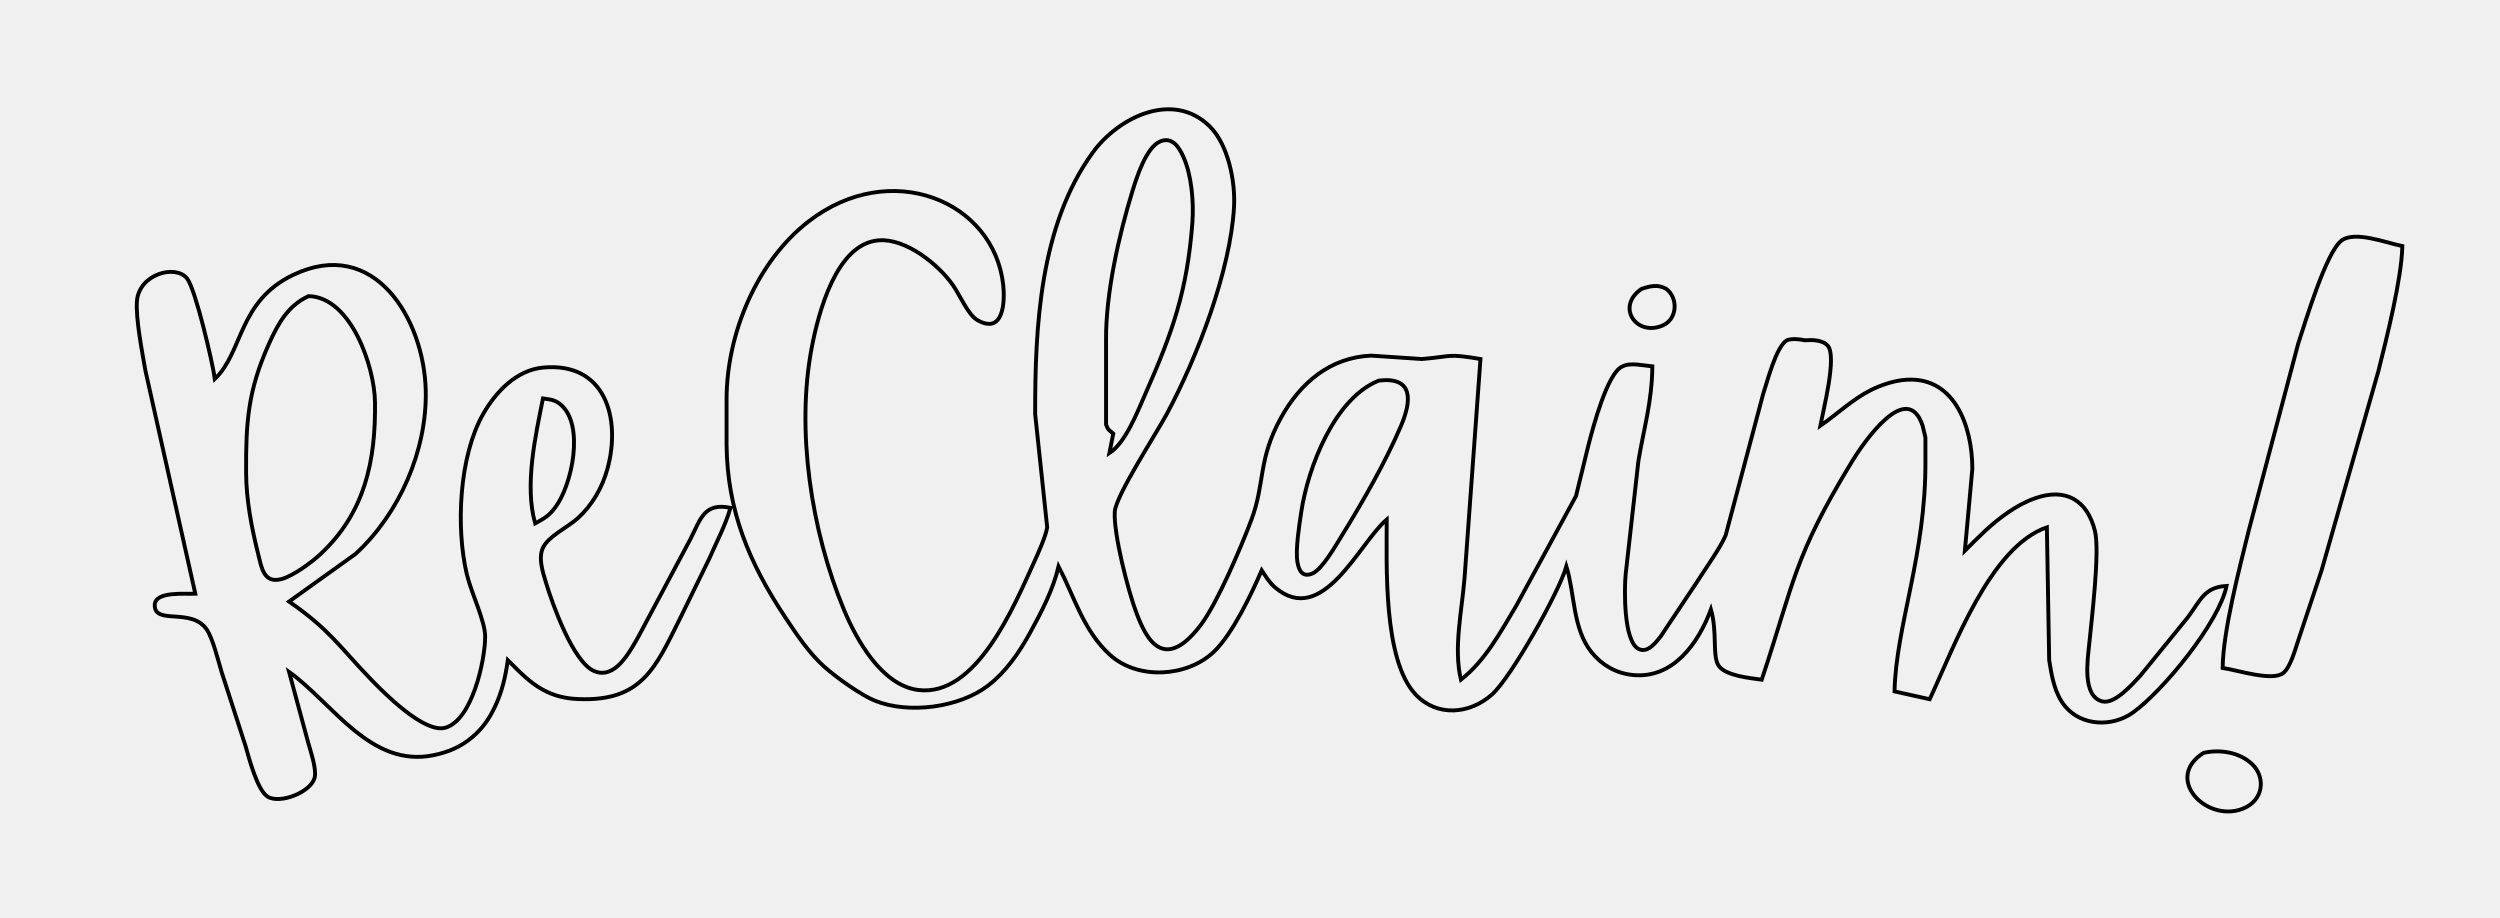
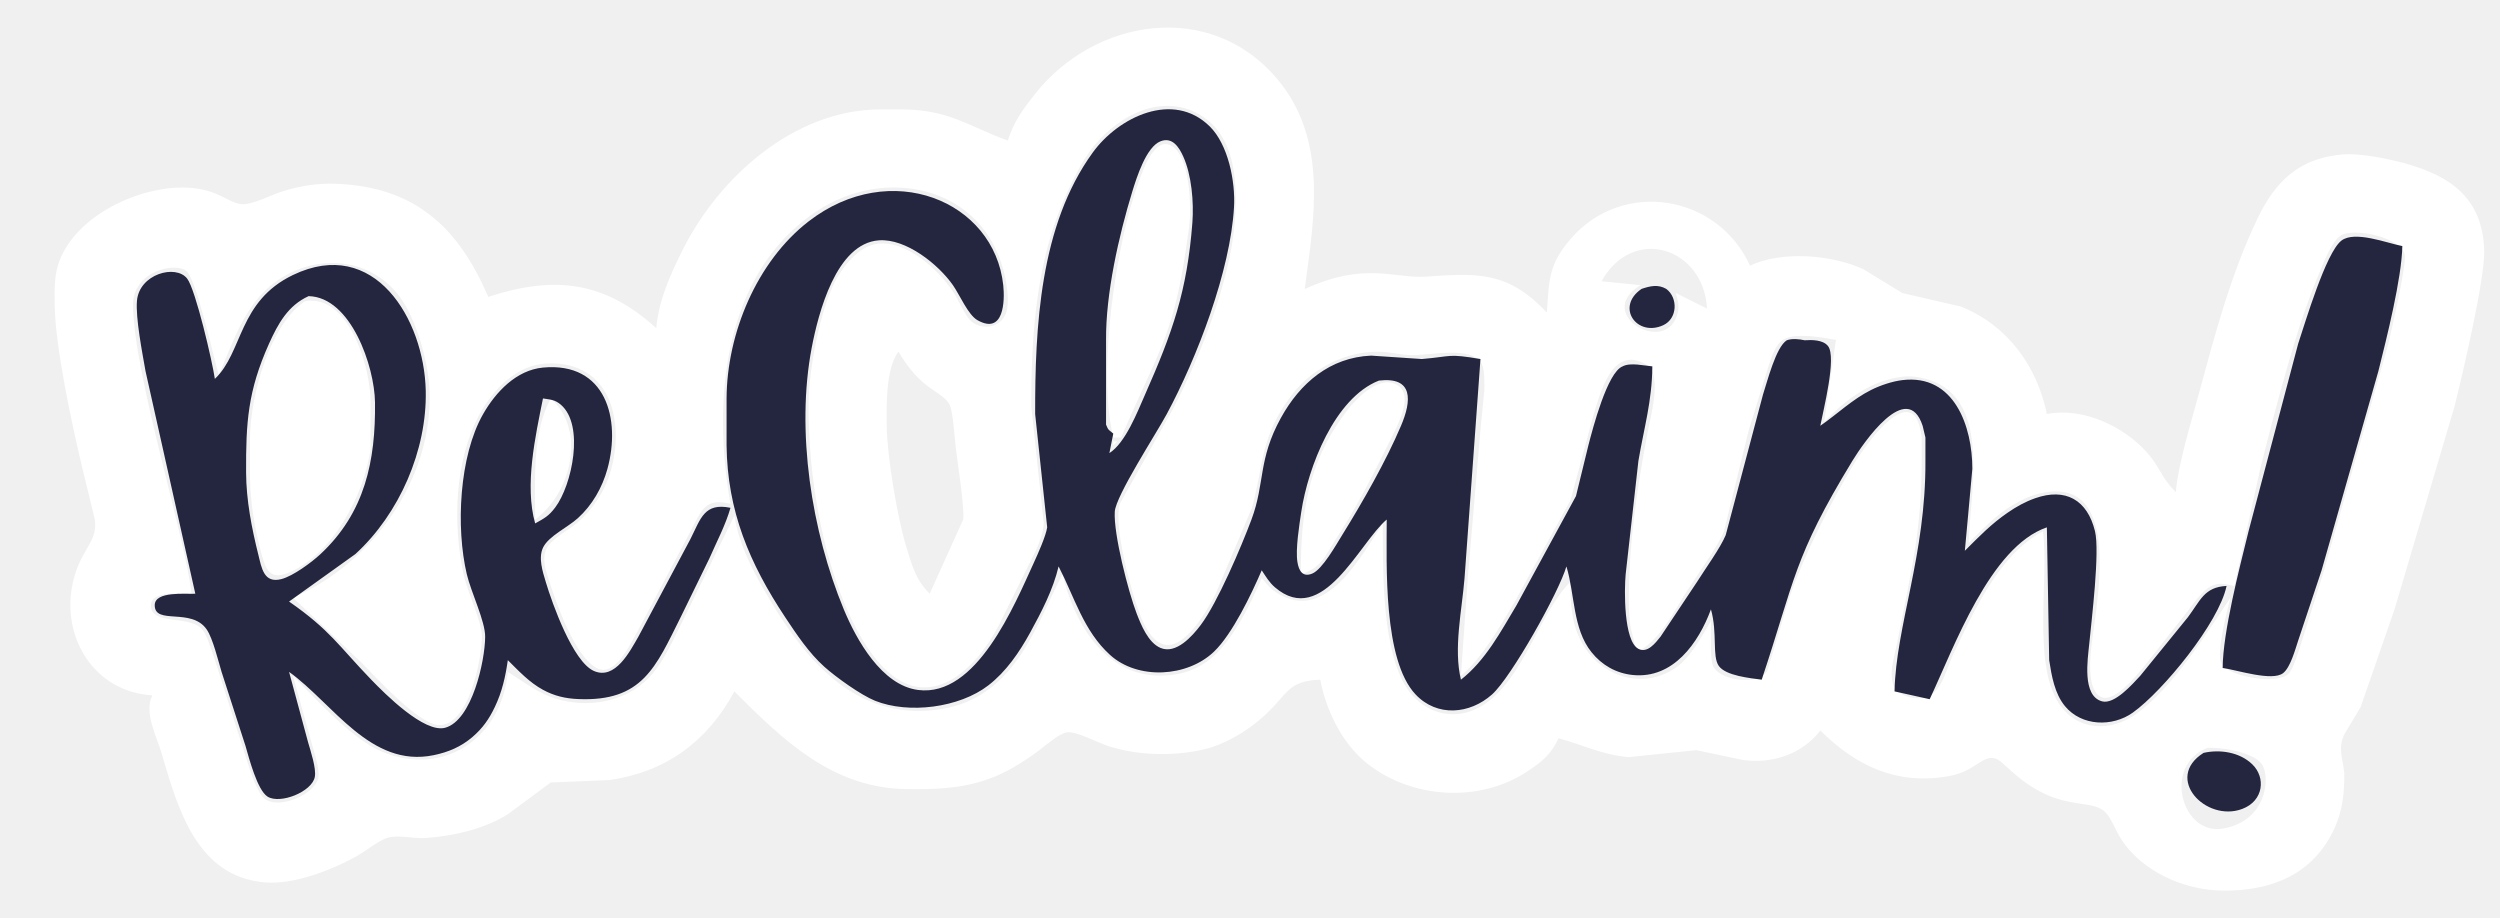
<svg xmlns="http://www.w3.org/2000/svg" width="169.312mm" height="62.169mm" viewBox="0 0 640 235">
-   <path id="Selection" fill="none" stroke="black" stroke-width="1" d="M 271.00,145.00            C 269.60,150.94 266.62,156.66 263.69,162.00              260.93,167.02 257.57,171.94 253.00,175.47              245.61,181.17 232.64,182.86 224.00,179.39              220.38,177.93 213.98,173.34 211.04,170.70              207.10,167.18 203.92,162.40 201.00,158.00              191.84,144.18 186.20,130.83 186.00,114.00              186.00,114.00 186.00,102.00 186.00,102.00              186.08,85.38 193.73,66.95 207.00,56.68              227.96,40.46 254.49,51.38 256.83,73.00              257.27,77.07 257.00,85.80 250.22,81.96              247.84,80.61 245.69,75.49 243.95,73.00              240.21,67.66 231.93,61.02 225.00,61.52              214.04,62.31 209.49,80.21 207.80,89.00              203.72,110.31 207.74,136.05 216.01,156.00              219.26,163.83 225.71,175.41 235.00,176.63              249.97,178.60 259.65,154.99 264.69,144.00              265.68,141.84 267.76,137.20 268.08,135.00              268.08,135.00 265.00,106.00 265.00,106.00              264.97,83.75 266.16,57.72 279.78,39.00              286.34,29.99 300.30,23.13 309.67,32.34              314.44,37.02 316.28,46.51 315.91,53.00              314.98,69.40 306.45,91.56 298.69,106.00              295.99,111.03 285.62,126.93 285.38,131.00              285.04,136.69 288.83,151.44 290.96,157.00              292.11,159.99 293.94,164.53 297.09,165.87              301.09,167.57 305.27,162.81 307.39,160.00              311.65,154.35 317.79,139.95 320.38,133.00              323.86,123.67 322.02,117.67 327.90,107.00              332.82,98.07 340.46,91.50 351.00,91.04              351.00,91.04 364.00,91.91 364.00,91.91              371.92,91.25 370.38,90.46 379.00,91.91              379.00,91.91 374.92,148.00 374.92,148.00              374.25,156.26 372.06,166.04 374.00,174.00              380.27,169.10 384.17,161.74 388.20,155.00              388.20,155.00 403.45,127.00 403.45,127.00              403.45,127.00 406.63,114.00 406.63,114.00              407.73,109.72 411.49,95.28 415.39,93.79              417.37,92.73 420.90,93.62 423.00,93.79              422.92,102.77 420.85,109.56 419.43,118.00              419.43,118.00 416.17,147.00 416.17,147.00              415.80,150.89 415.62,164.04 419.41,166.09              421.75,167.35 423.84,164.54 425.10,162.98              425.10,162.98 434.42,149.00 434.42,149.00              436.50,145.68 440.41,140.29 441.78,137.00              441.78,137.00 451.33,101.00 451.33,101.00              452.38,97.84 454.62,88.85 457.42,87.11              458.76,86.62 460.53,86.80 462.00,87.11              463.89,86.98 466.71,86.98 467.98,88.60              470.24,91.49 466.73,105.10 466.00,109.00              470.36,105.98 474.23,102.22 479.00,99.83              481.37,98.65 484.37,97.63 487.00,97.31              500.31,95.69 504.92,109.20 504.92,120.00              504.92,120.00 503.83,132.00 503.83,132.00              503.83,132.00 503.00,141.00 503.00,141.00              506.65,137.36 509.70,134.17 514.00,131.22              516.19,129.71 518.48,128.43 521.00,127.55              528.77,124.81 534.36,127.96 536.32,136.00              537.59,141.25 535.45,158.58 534.83,165.00              534.47,168.72 532.94,178.17 538.14,179.55              541.35,180.40 545.93,175.11 547.91,173.00              547.91,173.00 560.11,158.00 560.11,158.00              563.32,153.72 564.27,150.30 570.00,150.00              568.09,159.37 553.71,176.93 546.00,182.43              540.78,186.16 532.91,185.93 528.65,180.79              525.97,177.56 525.22,173.02 524.59,169.00              524.59,169.00 524.00,135.00 524.00,135.00              509.45,139.96 500.20,165.84 494.00,179.00              494.00,179.00 485.00,177.00 485.00,177.00              485.37,160.15 493.04,142.07 492.91,118.00              492.91,118.00 492.91,112.00 492.91,112.00              492.91,112.00 492.20,109.02 492.20,109.02              488.24,96.93 476.99,113.43 474.20,118.00              459.11,142.79 459.52,148.43 451.00,174.00              448.07,173.60 441.82,173.01 440.02,170.49              438.25,168.00 439.72,162.06 438.00,156.00              434.83,164.60 428.33,173.84 418.00,172.80              413.74,172.37 410.09,170.29 407.42,166.96              402.58,160.93 403.19,152.15 401.00,145.00              399.13,151.54 386.86,173.42 381.96,177.78              376.27,182.86 367.88,183.61 362.39,177.78              354.05,168.93 355.00,144.71 355.00,133.00              347.95,138.97 338.61,160.84 326.38,150.35              324.95,149.13 324.02,147.55 323.00,146.00              320.36,152.12 315.52,162.25 310.82,166.79              303.98,173.38 291.31,174.13 284.17,167.66              277.38,161.51 275.03,152.77 271.00,145.00 Z            M 284.00,116.00            C 288.14,113.34 291.13,105.55 293.14,101.00              300.20,85.02 303.91,74.52 305.25,57.00              305.64,51.80 305.07,44.80 302.89,40.02              301.83,37.67 300.10,34.97 297.09,36.17              293.42,37.62 290.98,45.44 289.88,49.00              286.40,60.34 283.06,75.16 283.15,87.00              283.15,87.00 283.15,108.71 283.15,108.71              283.73,110.27 283.99,110.09 285.00,111.00              285.00,111.00 284.00,116.00 284.00,116.00 Z            M 569.00,171.00            C 569.08,161.66 573.28,145.55 575.63,136.00              575.63,136.00 588.33,88.00 588.33,88.00              590.16,82.51 595.43,64.69 599.39,61.61              602.78,58.98 610.95,62.19 615.00,63.00              614.82,71.34 611.00,86.49 608.87,95.00              608.87,95.00 594.33,146.00 594.33,146.00              594.33,146.00 588.33,164.00 588.33,164.00              587.57,166.28 586.35,170.85 584.49,172.31              581.71,174.51 572.65,171.51 569.00,171.00 Z            M 55.00,97.00            C 62.23,90.15 60.96,77.15 75.00,70.40              95.85,60.38 108.57,81.72 108.99,100.00              109.33,115.27 102.24,131.53 90.99,141.83              90.99,141.83 74.00,154.00 74.00,154.00              84.55,161.32 86.80,165.48 95.04,174.00              98.53,177.61 108.63,187.78 113.98,186.30              120.83,184.40 124.17,169.22 124.20,163.00              124.22,159.02 120.63,151.75 119.50,147.00              116.68,135.08 117.53,116.76 123.68,106.00              126.92,100.33 132.17,94.75 139.00,94.10              155.11,92.59 159.00,107.27 155.51,120.00              154.20,124.79 151.62,129.33 147.91,132.67              145.29,135.03 140.51,137.22 139.06,140.10              137.73,142.75 138.92,146.33 139.72,149.00              141.39,154.59 146.69,169.42 152.04,171.77              157.49,174.16 161.25,166.75 163.42,163.00              163.42,163.00 176.75,138.00 176.75,138.00              179.40,132.72 180.31,128.63 187.00,130.00              185.71,134.52 183.45,138.69 181.58,143.00              181.58,143.00 174.25,158.00 174.25,158.00              167.88,170.73 164.48,179.68 148.00,178.96              144.72,178.82 141.91,178.17 139.00,176.59              135.50,174.69 132.80,171.77 130.00,169.00              129.40,173.24 128.53,177.11 126.67,181.00              125.20,184.08 123.57,186.42 120.96,188.66              118.02,191.18 114.76,192.56 111.00,193.33              94.84,196.65 85.21,180.03 74.00,172.00              74.00,172.00 78.86,190.00 78.86,190.00              79.50,192.25 81.01,196.70 80.59,198.89              79.87,202.71 71.72,205.94 68.50,203.94              65.87,202.30 63.74,194.05 62.86,191.00              62.86,191.00 56.72,172.00 56.72,172.00              55.86,169.15 54.49,163.43 52.92,161.15              49.01,155.45 39.57,160.10 39.61,154.92              39.63,151.26 47.54,152.13 50.00,152.00              50.00,152.00 37.25,95.00 37.25,95.00              36.43,90.30 34.69,81.45 35.06,77.02              35.64,70.13 45.00,67.58 47.91,71.32              50.07,74.09 54.40,92.73 55.00,97.00 Z            M 420.23,73.96            C 422.46,73.21 424.47,72.74 426.57,73.96              429.62,76.25 429.45,81.58 425.77,83.26              419.05,86.34 413.48,78.60 420.23,73.96 Z            M 79.00,75.81            C 73.72,78.21 71.18,82.85 68.86,88.00              63.44,100.08 62.94,108.11 63.00,121.00              63.03,128.00 64.43,135.22 66.13,142.00              66.97,145.37 67.52,149.43 72.04,148.25              75.01,147.48 79.74,143.99 81.99,141.90              93.45,131.24 96.18,117.95 96.00,103.00              95.89,93.84 89.84,76.05 79.00,75.81 Z            M 353.00,97.43            C 341.65,101.88 334.84,119.65 333.13,131.00              332.62,134.41 331.60,140.68 332.15,143.94              332.50,146.07 333.46,147.88 335.95,146.83              338.54,145.74 342.02,139.51 343.58,137.00              348.81,128.56 354.79,118.12 358.66,109.00              361.36,102.66 361.95,96.37 353.00,97.43 Z            M 137.00,134.00            C 139.36,132.67 140.45,132.16 142.15,129.89              146.42,124.22 149.71,108.86 143.57,103.60              142.04,102.28 140.83,102.30 139.00,102.00              137.05,111.68 134.24,124.30 137.00,134.00 Z            M 564.11,192.74            C 568.27,191.79 573.33,192.53 576.57,195.65              580.08,199.02 579.53,205.03 573.98,207.10              564.68,210.56 553.89,199.20 564.11,192.74 Z" />
+   <path id="Selection" fill="white" d="M 258.00,36.00            C 259.57,31.07 261.82,28.03 265.01,24.00              280.40,4.60 309.76,0.02 326.79,20.00              340.07,35.59 336.47,55.72 334.00,74.00              349.42,66.88 357.08,71.38 365.00,70.82              378.61,69.86 386.05,69.51 396.00,80.00              396.61,71.87 396.26,67.84 402.21,61.02              415.48,45.81 439.70,49.78 448.00,68.00              456.25,64.15 468.81,65.19 477.00,68.90              477.00,68.90 487.00,75.02 487.00,75.02              487.00,75.02 502.00,78.48 502.00,78.48              513.90,83.25 521.49,93.70 524.00,106.00              533.14,104.15 543.82,109.16 549.79,116.01              553.03,119.74 553.31,122.30 557.00,126.00              557.60,118.86 560.91,108.17 562.85,101.00              566.98,85.76 571.06,70.30 577.89,56.00              582.59,46.15 588.87,40.36 600.00,39.52              603.52,39.25 609.50,40.29 613.00,41.13              625.67,44.17 635.47,49.45 635.96,64.00              636.20,71.22 630.40,95.86 628.37,104.00              628.37,104.00 613.00,156.00 613.00,156.00              613.00,156.00 604.33,181.00 604.33,181.00              604.33,181.00 600.14,188.00 600.14,188.00              598.43,191.77 599.78,193.99 600.14,198.00              600.18,202.92 599.72,207.47 597.65,212.00              592.19,223.97 581.30,228.14 569.00,228.00              560.01,227.89 550.35,223.99 544.53,216.91              541.35,213.05 540.93,209.56 538.59,207.60              535.64,205.14 530.22,206.57 523.00,203.01              515.96,199.54 512.89,194.79 510.83,194.19              507.43,193.19 505.73,197.46 499.00,198.67              485.67,201.08 475.26,196.17 466.00,187.00              461.37,193.09 453.57,195.67 446.00,194.52              446.00,194.52 434.28,192.04 434.28,192.04              434.28,192.04 417.00,193.82 417.00,193.82              410.27,193.31 405.22,190.67 399.00,189.00              396.94,193.26 394.91,194.88 391.00,197.48              378.80,205.59 361.47,204.53 350.01,195.47              343.69,190.47 339.42,181.85 338.00,174.00              329.66,174.29 329.81,177.51 324.00,182.91              319.99,186.63 315.25,189.61 310.00,191.37              302.37,193.58 292.69,193.61 285.00,191.37              281.53,190.56 275.56,186.98 273.00,187.50              270.93,187.93 267.77,190.78 266.00,192.10              262.11,195.01 257.60,197.83 253.00,199.45              245.92,201.96 239.37,202.08 232.00,202.00              213.10,201.77 200.47,189.47 188.00,177.00              181.11,189.81 170.47,197.63 156.00,199.70              156.00,199.70 141.00,200.31 141.00,200.31              141.00,200.31 130.00,208.44 130.00,208.44              123.98,212.25 116.06,214.01 109.00,214.54              105.35,214.74 102.10,213.57 99.00,214.54              96.61,215.38 93.52,217.98 91.00,219.36              84.70,222.81 75.24,226.46 68.00,225.91              50.43,224.56 45.55,207.11 41.42,193.00              40.09,188.44 36.79,182.49 39.00,178.00              24.10,177.17 15.46,163.01 18.68,149.00              20.67,140.34 25.03,139.08 24.28,133.00              24.28,133.00 20.88,119.00 20.88,119.00              18.33,108.25 14.12,88.65 14.00,78.00              13.96,74.31 13.84,70.52 15.13,67.00              19.51,55.07 35.87,47.47 48.00,48.04              56.01,48.42 58.39,52.03 62.00,52.28              64.47,52.45 69.37,49.96 72.00,49.09              76.41,47.63 81.36,46.86 86.00,47.04              106.20,47.82 117.30,58.11 125.00,76.00              141.69,70.54 154.63,71.84 168.00,84.00              168.65,76.82 171.56,70.38 174.75,64.00              184.07,45.38 203.14,28.26 225.00,28.00              225.00,28.00 231.00,28.00 231.00,28.00              243.18,28.15 247.68,32.22 258.00,36.00 Z            M 374.00,173.00            C 374.00,173.00 375.83,147.00 375.83,147.00              375.83,147.00 379.09,109.00 379.09,109.00              379.09,109.00 379.99,100.00 379.99,100.00              380.02,98.32 380.11,94.77 379.40,93.31              376.94,88.21 365.51,91.16 361.00,90.91              357.25,90.70 355.30,89.83 351.00,90.09              343.23,90.57 335.45,94.86 330.76,101.01              322.54,111.81 323.63,118.56 320.51,130.00              320.51,130.00 311.22,152.00 311.22,152.00              309.07,156.11 303.01,167.31 297.18,164.72              294.46,163.51 292.71,159.63 291.71,157.00              289.51,151.27 285.02,134.64 286.65,129.00              286.65,129.00 300.11,105.00 300.11,105.00              307.12,91.71 314.91,71.95 316.08,57.00              316.84,47.38 316.59,34.77 306.99,29.28              296.66,23.37 284.93,30.43 278.79,39.00              275.99,42.90 272.99,49.47 271.20,54.00              265.08,69.59 263.97,87.43 264.00,104.00              264.00,104.00 267.20,134.00 267.20,134.00              267.05,136.52 266.13,138.72 265.14,141.00              265.14,141.00 255.74,160.00 255.74,160.00              249.85,171.38 238.02,182.87 226.17,170.90              224.03,168.73 221.86,165.65 220.34,163.00              210.80,146.35 206.78,122.03 207.00,103.00              207.10,94.54 209.91,79.45 213.82,72.00              215.80,68.24 219.61,63.39 224.00,62.52              231.64,60.99 240.46,69.13 244.19,75.00              245.44,76.96 247.10,80.93 248.64,82.26              251.57,84.78 257.05,83.94 257.85,78.95              258.32,76.05 257.61,71.83 256.84,69.00              250.96,47.29 226.32,42.57 209.00,54.10              184.89,70.15 182.34,103.11 187.00,129.00              180.47,127.31 179.62,130.63 176.78,136.00              176.78,136.00 163.00,162.00 163.00,162.00              161.22,165.09 157.43,173.41 152.85,171.06              147.26,168.20 142.58,154.90 140.67,149.00              139.79,146.28 138.53,142.93 140.04,140.21              141.32,137.89 145.72,135.62 147.96,133.67              151.73,130.40 154.78,125.80 156.22,121.00              160.09,108.05 156.39,92.33 140.00,93.05              132.34,93.38 126.30,99.61 122.80,106.00              116.38,117.71 115.87,134.16 118.67,147.00              119.81,152.23 123.36,158.94 123.36,163.00              123.37,168.79 119.89,186.43 112.00,185.58              106.98,185.03 96.60,173.85 92.91,169.99              92.91,169.99 75.00,153.00 75.00,153.00              95.33,144.19 110.85,122.65 109.96,100.00              109.68,92.77 106.67,81.85 102.37,76.02              93.66,64.21 76.85,64.95 67.18,75.09              61.64,80.90 59.17,88.82 56.00,96.00              54.61,91.19 50.41,72.24 47.92,69.58              45.41,66.89 34.05,69.17 34.06,78.00              34.07,95.41 47.93,139.27 49.00,152.00              46.48,152.00 38.63,151.11 38.63,155.00              38.63,160.28 48.75,157.22 51.92,161.31              53.18,162.95 54.92,168.76 55.67,171.00              55.67,171.00 62.67,193.00 62.67,193.00              63.62,195.87 65.49,202.52 67.65,204.39              71.16,207.43 80.83,203.42 81.51,198.95              81.85,196.75 80.35,192.24 79.71,190.00              79.71,190.00 75.00,173.00 75.00,173.00              81.08,179.08 90.19,189.35 98.00,192.52              113.95,198.98 128.49,188.59 130.00,172.00              134.36,174.72 137.94,177.69 143.00,179.07              150.38,181.10 159.05,179.81 164.91,174.66              169.20,170.88 171.72,165.05 174.25,160.00              174.25,160.00 188.00,132.00 188.00,132.00              189.07,138.85 192.15,145.04 195.58,151.00              204.45,166.42 216.38,182.44 236.00,181.99              240.38,181.88 245.07,180.99 249.00,179.00              261.64,172.62 265.95,158.65 272.00,147.00              274.90,159.35 282.84,172.97 297.00,172.97              301.37,172.97 305.40,171.93 308.99,169.35              315.14,164.94 320.03,154.91 323.00,148.00              324.42,149.66 325.16,150.73 327.09,151.91              339.51,159.55 348.47,142.29 354.00,134.00              354.00,145.67 353.78,163.47 358.91,174.00              362.95,182.29 372.11,185.55 380.00,180.30              390.18,173.53 394.19,156.66 402.00,149.00              402.02,154.60 402.28,160.02 405.22,165.00              410.16,173.36 420.62,176.59 428.91,171.01              432.71,168.44 435.64,162.92 438.00,159.00              438.00,161.34 437.71,168.83 438.57,170.57              440.43,174.32 450.07,175.60 452.43,171.76              452.43,171.76 458.08,153.00 458.08,153.00              461.85,142.05 468.50,128.96 474.45,119.00              477.44,114.00 490.13,95.94 491.95,112.00              491.95,112.00 491.95,117.00 491.95,117.00              492.03,135.84 489.29,145.91 485.80,164.00              484.77,169.33 481.65,176.97 489.02,178.51              496.88,180.17 497.59,172.51 500.26,167.00              505.59,155.97 511.81,142.01 523.00,136.00              524.55,148.04 520.30,169.54 527.00,179.96              531.67,187.21 540.41,187.50 546.96,182.70              556.37,175.79 564.54,162.69 571.00,153.00              570.14,156.25 567.38,166.92 568.61,169.70              570.22,173.32 583.20,175.40 585.92,172.43              587.15,171.08 588.38,166.86 589.00,165.00              589.00,165.00 594.67,147.00 594.67,147.00              594.67,147.00 611.42,88.00 611.42,88.00              612.25,84.25 616.15,67.80 615.60,65.13              614.71,60.83 602.77,58.24 599.39,60.21              596.73,61.76 594.51,68.11 593.28,71.00              587.80,83.95 582.14,105.97 578.63,120.00              578.63,120.00 572.00,150.03 572.00,150.03              569.82,149.55 568.26,149.00 566.09,150.03              563.70,151.23 561.24,154.86 559.63,157.00              559.63,157.00 548.57,171.00 548.57,171.00              546.66,173.23 541.59,179.49 538.28,178.55              533.89,177.29 535.14,167.31 535.58,164.00              537.19,151.81 543.14,120.27 521.00,126.64              518.75,127.28 515.95,128.81 514.00,130.10              510.19,132.64 507.22,135.79 504.00,139.00              504.29,125.83 510.34,100.62 492.00,96.76              489.38,96.14 487.60,96.29 485.00,96.76              481.92,97.45 479.73,98.32 477.00,99.88              472.78,102.29 470.42,104.66 467.00,108.00              467.00,108.00 470.00,87.01 470.00,87.01              466.60,86.39 459.41,85.03 456.42,87.01              454.32,88.42 453.44,91.72 452.67,94.00              452.67,94.00 447.71,110.00 447.71,110.00              447.71,110.00 441.34,136.00 441.34,136.00              439.97,139.63 433.88,148.07 431.42,152.00              428.02,157.43 424.87,163.97 419.00,167.00              417.78,161.57 417.07,160.89 417.00,155.00              416.83,140.58 418.87,126.18 421.55,112.00              422.18,107.81 425.86,96.00 421.55,93.43              412.66,87.86 409.51,101.05 407.72,107.00              407.72,107.00 402.07,128.00 402.07,128.00              402.07,128.00 387.80,154.00 387.80,154.00              383.99,160.38 379.67,168.20 374.00,173.00 Z            M 285.00,112.00            C 281.24,96.54 284.92,69.46 289.15,54.00              290.14,50.38 292.44,43.07 294.36,40.06              295.48,38.30 297.26,36.07 299.62,37.17              304.70,39.52 305.05,53.27 304.42,58.00              300.71,85.95 297.64,87.31 287.00,112.00              287.00,112.00 285.00,112.00 285.00,112.00 Z            M 437.00,79.00            C 436.11,63.15 417.88,57.69 410.00,72.00              410.00,72.00 420.00,73.00 420.00,73.00              407.66,80.41 426.92,91.51 429.53,79.96              429.97,78.01 429.47,76.81 429.00,75.00              429.00,75.00 437.00,79.00 437.00,79.00 Z            M 78.04,77.13            C 89.37,75.08 94.96,94.35 94.86,103.00              94.86,103.00 94.86,115.00 94.86,115.00              93.19,126.68 85.28,141.81 74.00,146.57              68.70,148.80 67.91,145.31 66.73,141.00              65.15,135.15 64.03,128.05 64.00,122.00              64.00,122.00 64.00,112.00 64.00,112.00              64.13,101.36 68.93,83.30 78.04,77.13 Z            M 230.00,90.00            C 226.75,94.41 226.94,103.55 227.00,109.00              227.09,116.76 229.71,132.54 232.02,140.00              233.54,144.88 234.33,148.29 238.00,152.00              238.00,152.00 246.57,133.00 246.57,133.00              246.99,130.56 245.16,118.37 244.72,115.00              244.39,112.46 244.01,105.03 242.98,103.38              240.77,99.84 235.87,100.04 230.00,90.00 Z            M 333.00,147.00            C 333.00,131.52 334.71,118.89 344.16,106.00              346.64,102.62 353.41,95.03 358.26,98.99              361.65,101.76 357.70,109.04 356.24,112.00              351.88,120.89 347.41,129.69 342.00,138.00              339.06,142.51 338.34,145.34 333.00,147.00 Z            M 141.00,102.00            C 150.26,110.32 146.15,126.28 137.00,133.00              137.00,123.16 136.16,110.82 141.00,102.00 Z            M 285.00,113.00            C 285.00,113.00 286.00,113.00 286.00,113.00              286.00,113.00 285.00,114.00 285.00,114.00              285.00,114.00 285.00,113.00 285.00,113.00 Z            M 565.02,191.47            C 553.60,196.02 558.52,213.88 569.00,212.13              580.36,210.25 581.35,198.82 578.98,195.56              576.78,192.54 568.51,191.19 565.02,191.47 Z" />
+   <path id="Selection2" fill="rgb(35,38,62)" d="M 271.00,145.00            C 269.60,150.94 266.62,156.66 263.69,162.00              260.93,167.02 257.57,171.94 253.00,175.47              245.61,181.17 232.64,182.86 224.00,179.39              220.38,177.93 213.98,173.34 211.04,170.70              207.10,167.18 203.92,162.40 201.00,158.00              191.84,144.18 186.20,130.83 186.00,114.00              186.00,114.00 186.00,102.00 186.00,102.00              186.08,85.38 193.73,66.95 207.00,56.68              227.96,40.46 254.49,51.38 256.83,73.00              257.27,77.07 257.00,85.80 250.22,81.96              247.84,80.61 245.69,75.49 243.95,73.00              240.21,67.66 231.93,61.02 225.00,61.52              214.04,62.31 209.49,80.21 207.80,89.00              203.72,110.31 207.74,136.05 216.01,156.00              219.26,163.83 225.71,175.41 235.00,176.63              249.97,178.60 259.65,154.99 264.69,144.00              265.68,141.84 267.76,137.20 268.08,135.00              268.08,135.00 265.00,106.00 265.00,106.00              264.97,83.75 266.16,57.72 279.78,39.00              286.34,29.99 300.30,23.13 309.67,32.34              314.44,37.02 316.28,46.51 315.91,53.00              314.98,69.40 306.45,91.56 298.69,106.00              295.99,111.03 285.62,126.93 285.38,131.00              285.04,136.69 288.83,151.44 290.96,157.00              292.11,159.99 293.94,164.53 297.09,165.87              301.09,167.57 305.27,162.81 307.39,160.00              311.65,154.35 317.79,139.95 320.38,133.00              323.86,123.67 322.02,117.67 327.90,107.00              332.82,98.07 340.46,91.50 351.00,91.04              351.00,91.04 364.00,91.91 364.00,91.91              371.92,91.25 370.38,90.46 379.00,91.91              379.00,91.91 374.92,148.00 374.92,148.00              374.25,156.26 372.06,166.04 374.00,174.00              380.27,169.10 384.17,161.74 388.20,155.00              388.20,155.00 403.45,127.00 403.45,127.00              403.45,127.00 406.63,114.00 406.63,114.00              407.73,109.72 411.49,95.28 415.39,93.79              417.37,92.73 420.90,93.62 423.00,93.79              422.92,102.77 420.85,109.56 419.43,118.00              419.43,118.00 416.17,147.00 416.17,147.00              415.80,150.89 415.62,164.04 419.41,166.09              421.75,167.35 423.84,164.54 425.10,162.98              425.10,162.98 434.42,149.00 434.42,149.00              436.50,145.68 440.41,140.29 441.78,137.00              441.78,137.00 451.33,101.00 451.33,101.00              452.38,97.84 454.62,88.85 457.42,87.11              458.76,86.62 460.53,86.80 462.00,87.11              463.89,86.98 466.71,86.98 467.98,88.60              470.24,91.49 466.73,105.10 466.00,109.00              470.36,105.98 474.23,102.22 479.00,99.83              481.37,98.65 484.37,97.63 487.00,97.31              500.31,95.69 504.92,109.20 504.92,120.00              504.92,120.00 503.83,132.00 503.83,132.00              503.83,132.00 503.00,141.00 503.00,141.00              506.65,137.36 509.70,134.17 514.00,131.22              516.19,129.71 518.48,128.43 521.00,127.55              528.77,124.81 534.36,127.96 536.32,136.00              537.59,141.25 535.45,158.58 534.83,165.00              534.47,168.72 532.94,178.17 538.14,179.55              541.35,180.40 545.93,175.11 547.91,173.00              547.91,173.00 560.11,158.00 560.11,158.00              563.32,153.72 564.27,150.30 570.00,150.00              568.09,159.37 553.71,176.93 546.00,182.43              540.78,186.16 532.91,185.93 528.65,180.79              525.97,177.56 525.22,173.02 524.59,169.00              524.59,169.00 524.00,135.00 524.00,135.00              509.45,139.96 500.20,165.84 494.00,179.00              494.00,179.00 485.00,177.00 485.00,177.00              485.37,160.15 493.04,142.07 492.91,118.00              492.91,118.00 492.91,112.00 492.91,112.00              492.91,112.00 492.20,109.02 492.20,109.02              488.24,96.93 476.99,113.43 474.20,118.00              459.11,142.79 459.52,148.43 451.00,174.00              448.07,173.60 441.82,173.01 440.02,170.49              438.25,168.00 439.72,162.06 438.00,156.00              434.83,164.60 428.33,173.84 418.00,172.80              413.74,172.37 410.09,170.29 407.42,166.96              402.58,160.93 403.19,152.15 401.00,145.00              399.13,151.54 386.86,173.42 381.96,177.78              376.27,182.86 367.88,183.61 362.39,177.78              354.05,168.93 355.00,144.71 355.00,133.00              347.95,138.97 338.61,160.84 326.38,150.35              324.95,149.13 324.02,147.55 323.00,146.00              320.36,152.12 315.52,162.25 310.82,166.79              303.98,173.38 291.31,174.13 284.17,167.66              277.38,161.51 275.03,152.77 271.00,145.00 Z            M 284.00,116.00            C 288.14,113.34 291.13,105.55 293.14,101.00              300.20,85.02 303.91,74.52 305.25,57.00              305.64,51.80 305.07,44.80 302.89,40.02              301.83,37.67 300.10,34.97 297.09,36.17              293.42,37.62 290.98,45.44 289.88,49.00              286.40,60.34 283.06,75.16 283.15,87.00              283.15,87.00 283.15,108.71 283.15,108.71              283.73,110.27 283.99,110.09 285.00,111.00              285.00,111.00 284.00,116.00 284.00,116.00 Z            M 569.00,171.00            C 569.08,161.66 573.28,145.55 575.63,136.00              575.63,136.00 588.33,88.00 588.33,88.00              590.16,82.51 595.43,64.69 599.39,61.61              602.78,58.98 610.95,62.19 615.00,63.00              614.82,71.34 611.00,86.49 608.87,95.00              608.87,95.00 594.33,146.00 594.33,146.00              594.33,146.00 588.33,164.00 588.33,164.00              587.57,166.28 586.35,170.85 584.49,172.31              581.71,174.51 572.65,171.51 569.00,171.00 Z            M 55.00,97.00            C 62.23,90.15 60.96,77.15 75.00,70.40              95.85,60.38 108.57,81.72 108.99,100.00              109.33,115.27 102.24,131.53 90.99,141.83              90.99,141.83 74.00,154.00 74.00,154.00              84.55,161.32 86.80,165.48 95.04,174.00              98.53,177.61 108.63,187.78 113.98,186.30              120.83,184.40 124.17,169.22 124.20,163.00              124.22,159.02 120.63,151.75 119.50,147.00              116.68,135.08 117.53,116.76 123.68,106.00              126.92,100.33 132.17,94.75 139.00,94.10              155.11,92.59 159.00,107.27 155.51,120.00              154.20,124.79 151.62,129.33 147.91,132.67              145.29,135.03 140.51,137.22 139.06,140.10              137.73,142.75 138.92,146.33 139.72,149.00              141.39,154.59 146.69,169.42 152.04,171.77              157.49,174.16 161.25,166.75 163.42,163.00              163.42,163.00 176.75,138.00 176.75,138.00              179.40,132.72 180.31,128.63 187.00,130.00              185.71,134.52 183.45,138.69 181.58,143.00              181.58,143.00 174.25,158.00 174.25,158.00              167.88,170.73 164.48,179.68 148.00,178.96              144.72,178.82 141.91,178.17 139.00,176.59              135.50,174.69 132.80,171.77 130.00,169.00              129.40,173.24 128.53,177.11 126.67,181.00              125.20,184.08 123.57,186.42 120.96,188.66              118.02,191.18 114.76,192.56 111.00,193.33              94.84,196.65 85.21,180.03 74.00,172.00              74.00,172.00 78.86,190.00 78.86,190.00              79.50,192.25 81.01,196.70 80.59,198.89              79.87,202.71 71.72,205.94 68.50,203.94              65.87,202.30 63.74,194.05 62.86,191.00              62.86,191.00 56.72,172.00 56.72,172.00              55.86,169.15 54.49,163.43 52.92,161.15              49.01,155.45 39.57,160.10 39.61,154.92              39.63,151.26 47.54,152.13 50.00,152.00              50.00,152.00 37.25,95.00 37.25,95.00              36.43,90.30 34.69,81.45 35.06,77.02              35.64,70.13 45.00,67.58 47.91,71.32              50.07,74.09 54.40,92.73 55.00,97.00 Z            M 420.23,73.96            C 422.46,73.21 424.47,72.74 426.57,73.96              429.62,76.25 429.45,81.58 425.77,83.26              419.05,86.34 413.48,78.60 420.23,73.96 Z            M 79.00,75.81            C 73.72,78.21 71.18,82.85 68.86,88.00              63.44,100.08 62.94,108.11 63.00,121.00              63.03,128.00 64.43,135.22 66.13,142.00              66.97,145.37 67.52,149.43 72.04,148.25              75.01,147.48 79.74,143.99 81.99,141.90              93.45,131.24 96.18,117.95 96.00,103.00              95.89,93.84 89.84,76.05 79.00,75.81 Z            M 353.00,97.43            C 341.65,101.88 334.84,119.65 333.13,131.00              332.62,134.41 331.60,140.68 332.15,143.94              332.50,146.07 333.46,147.88 335.95,146.83              338.54,145.74 342.02,139.51 343.58,137.00              348.81,128.56 354.79,118.12 358.66,109.00              361.36,102.66 361.95,96.37 353.00,97.43 Z            M 137.00,134.00            C 139.36,132.67 140.45,132.16 142.15,129.89              146.42,124.22 149.71,108.86 143.57,103.60              142.04,102.28 140.83,102.30 139.00,102.00              137.05,111.68 134.24,124.30 137.00,134.00 Z            M 564.11,192.74            C 568.27,191.79 573.33,192.53 576.57,195.65              580.08,199.02 579.53,205.03 573.98,207.10              564.68,210.56 553.89,199.20 564.11,192.74 Z" />
</svg>
